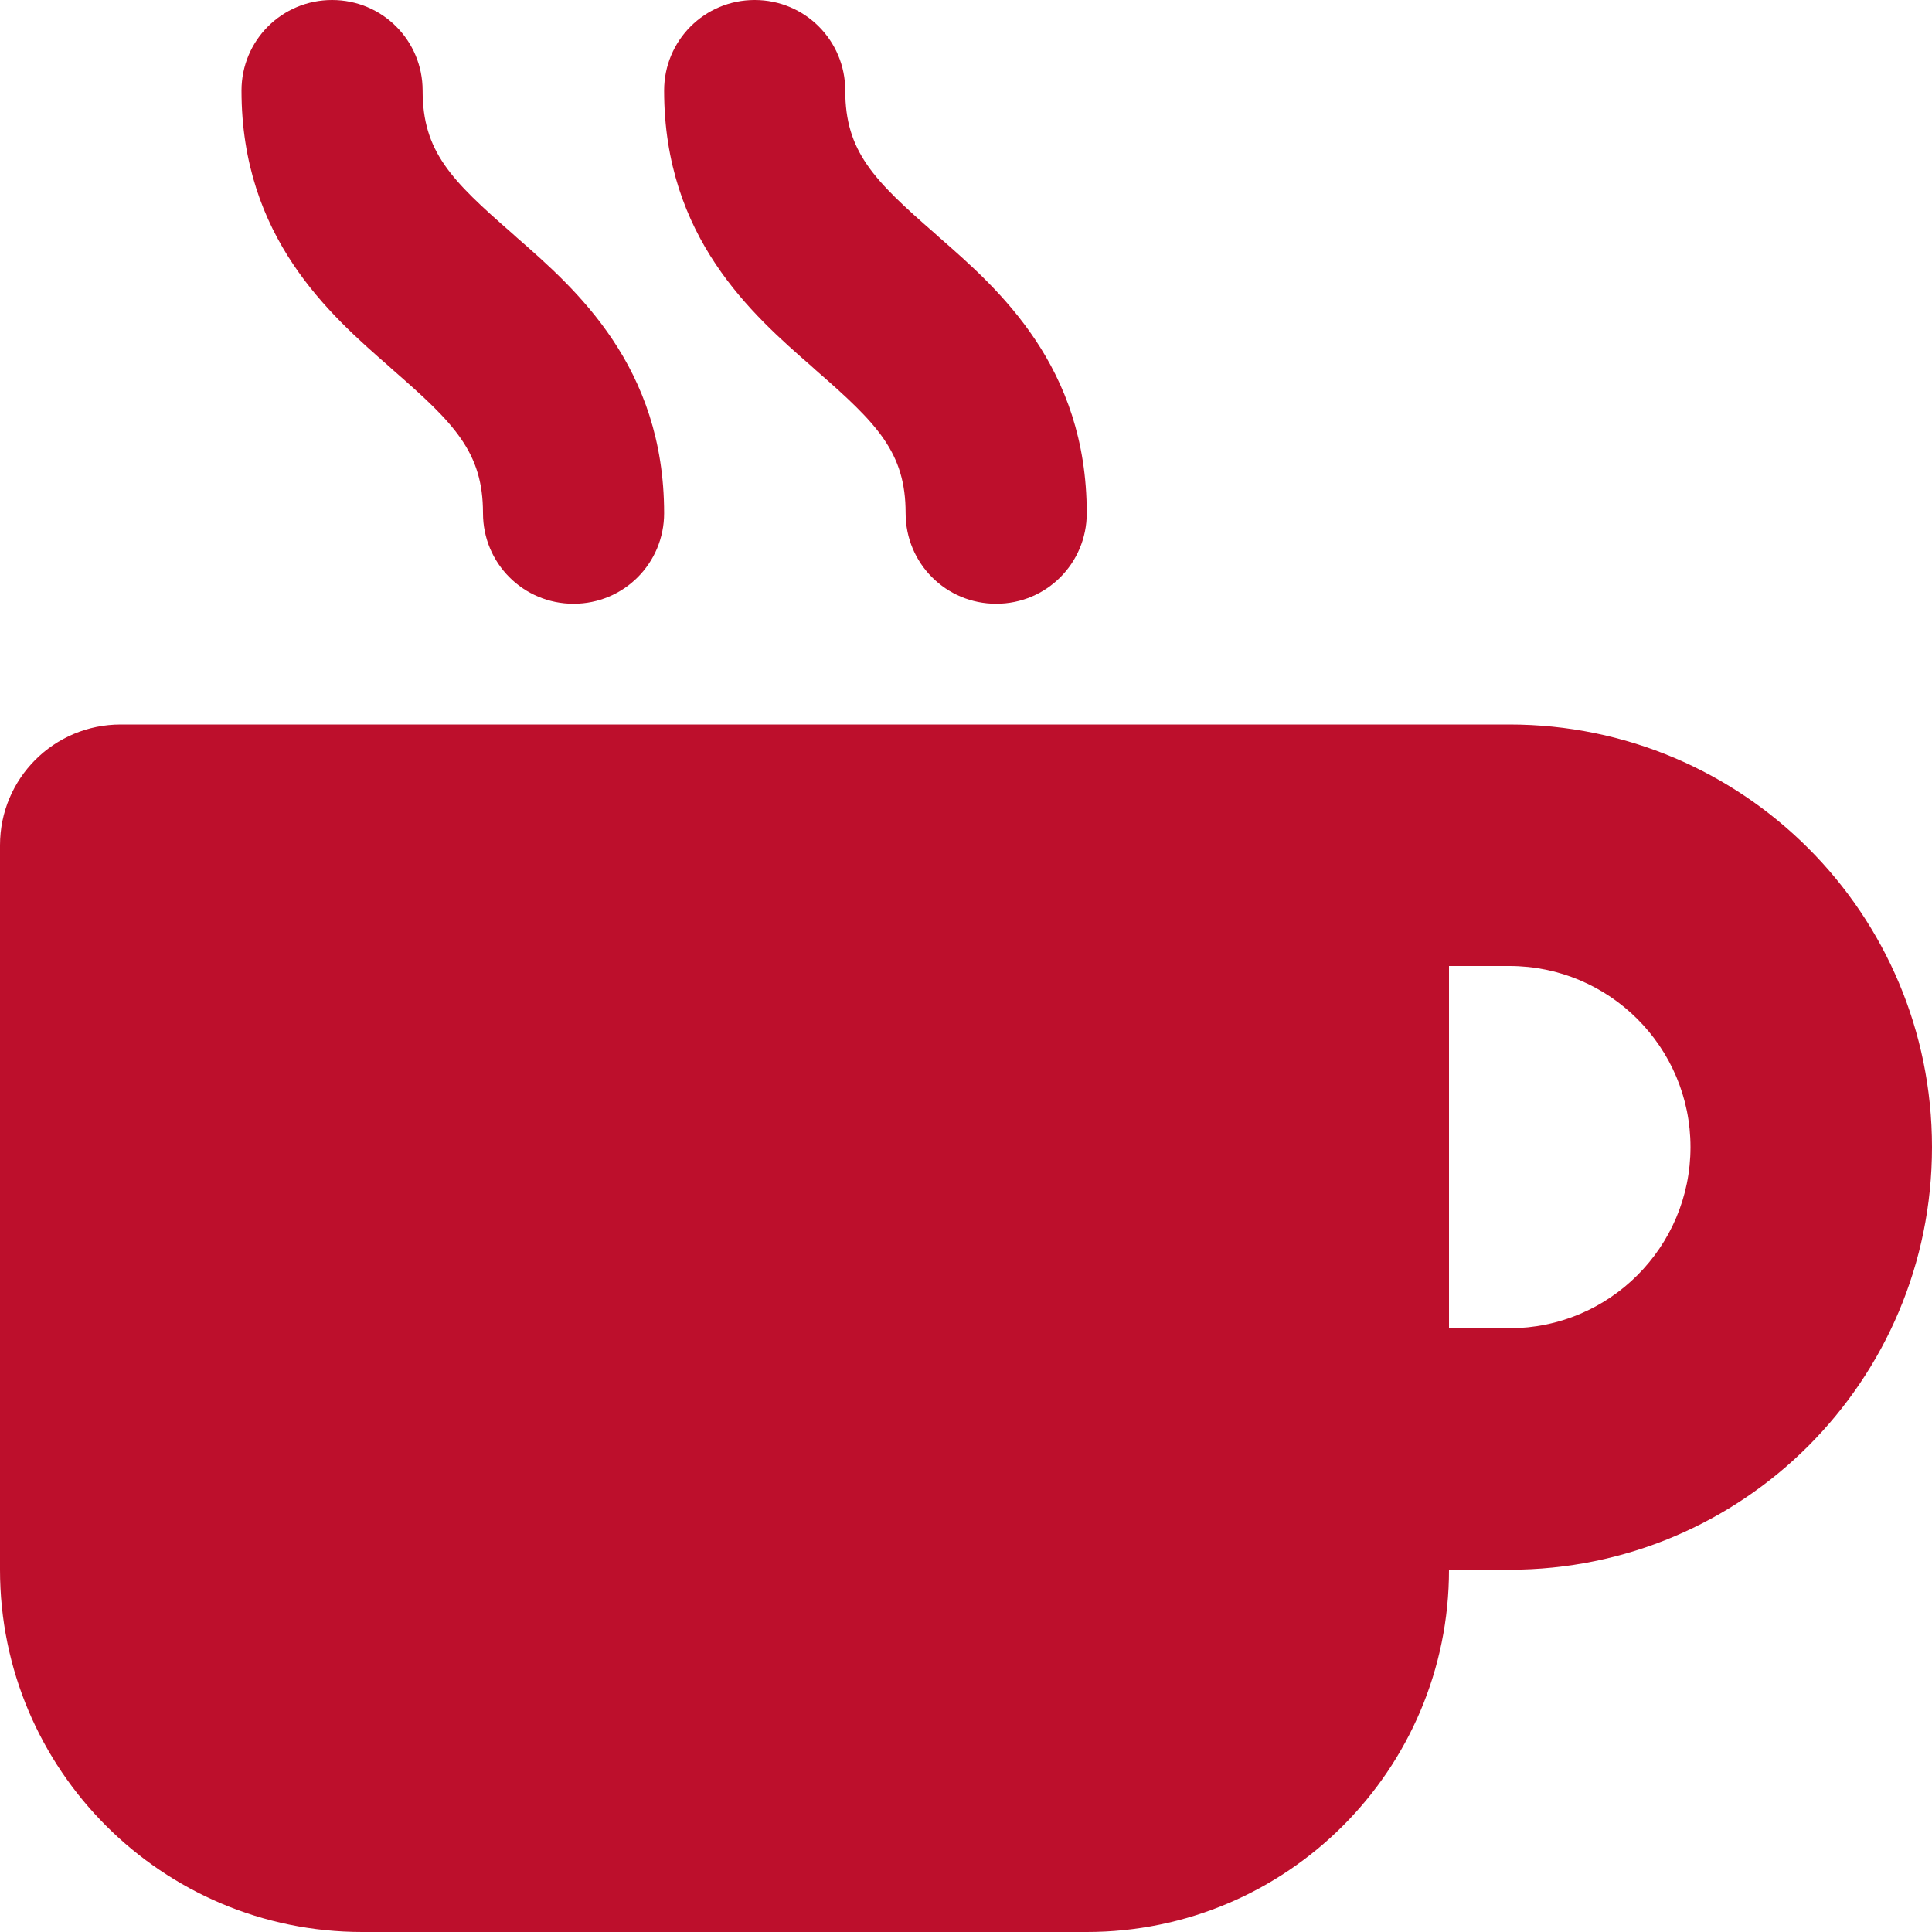
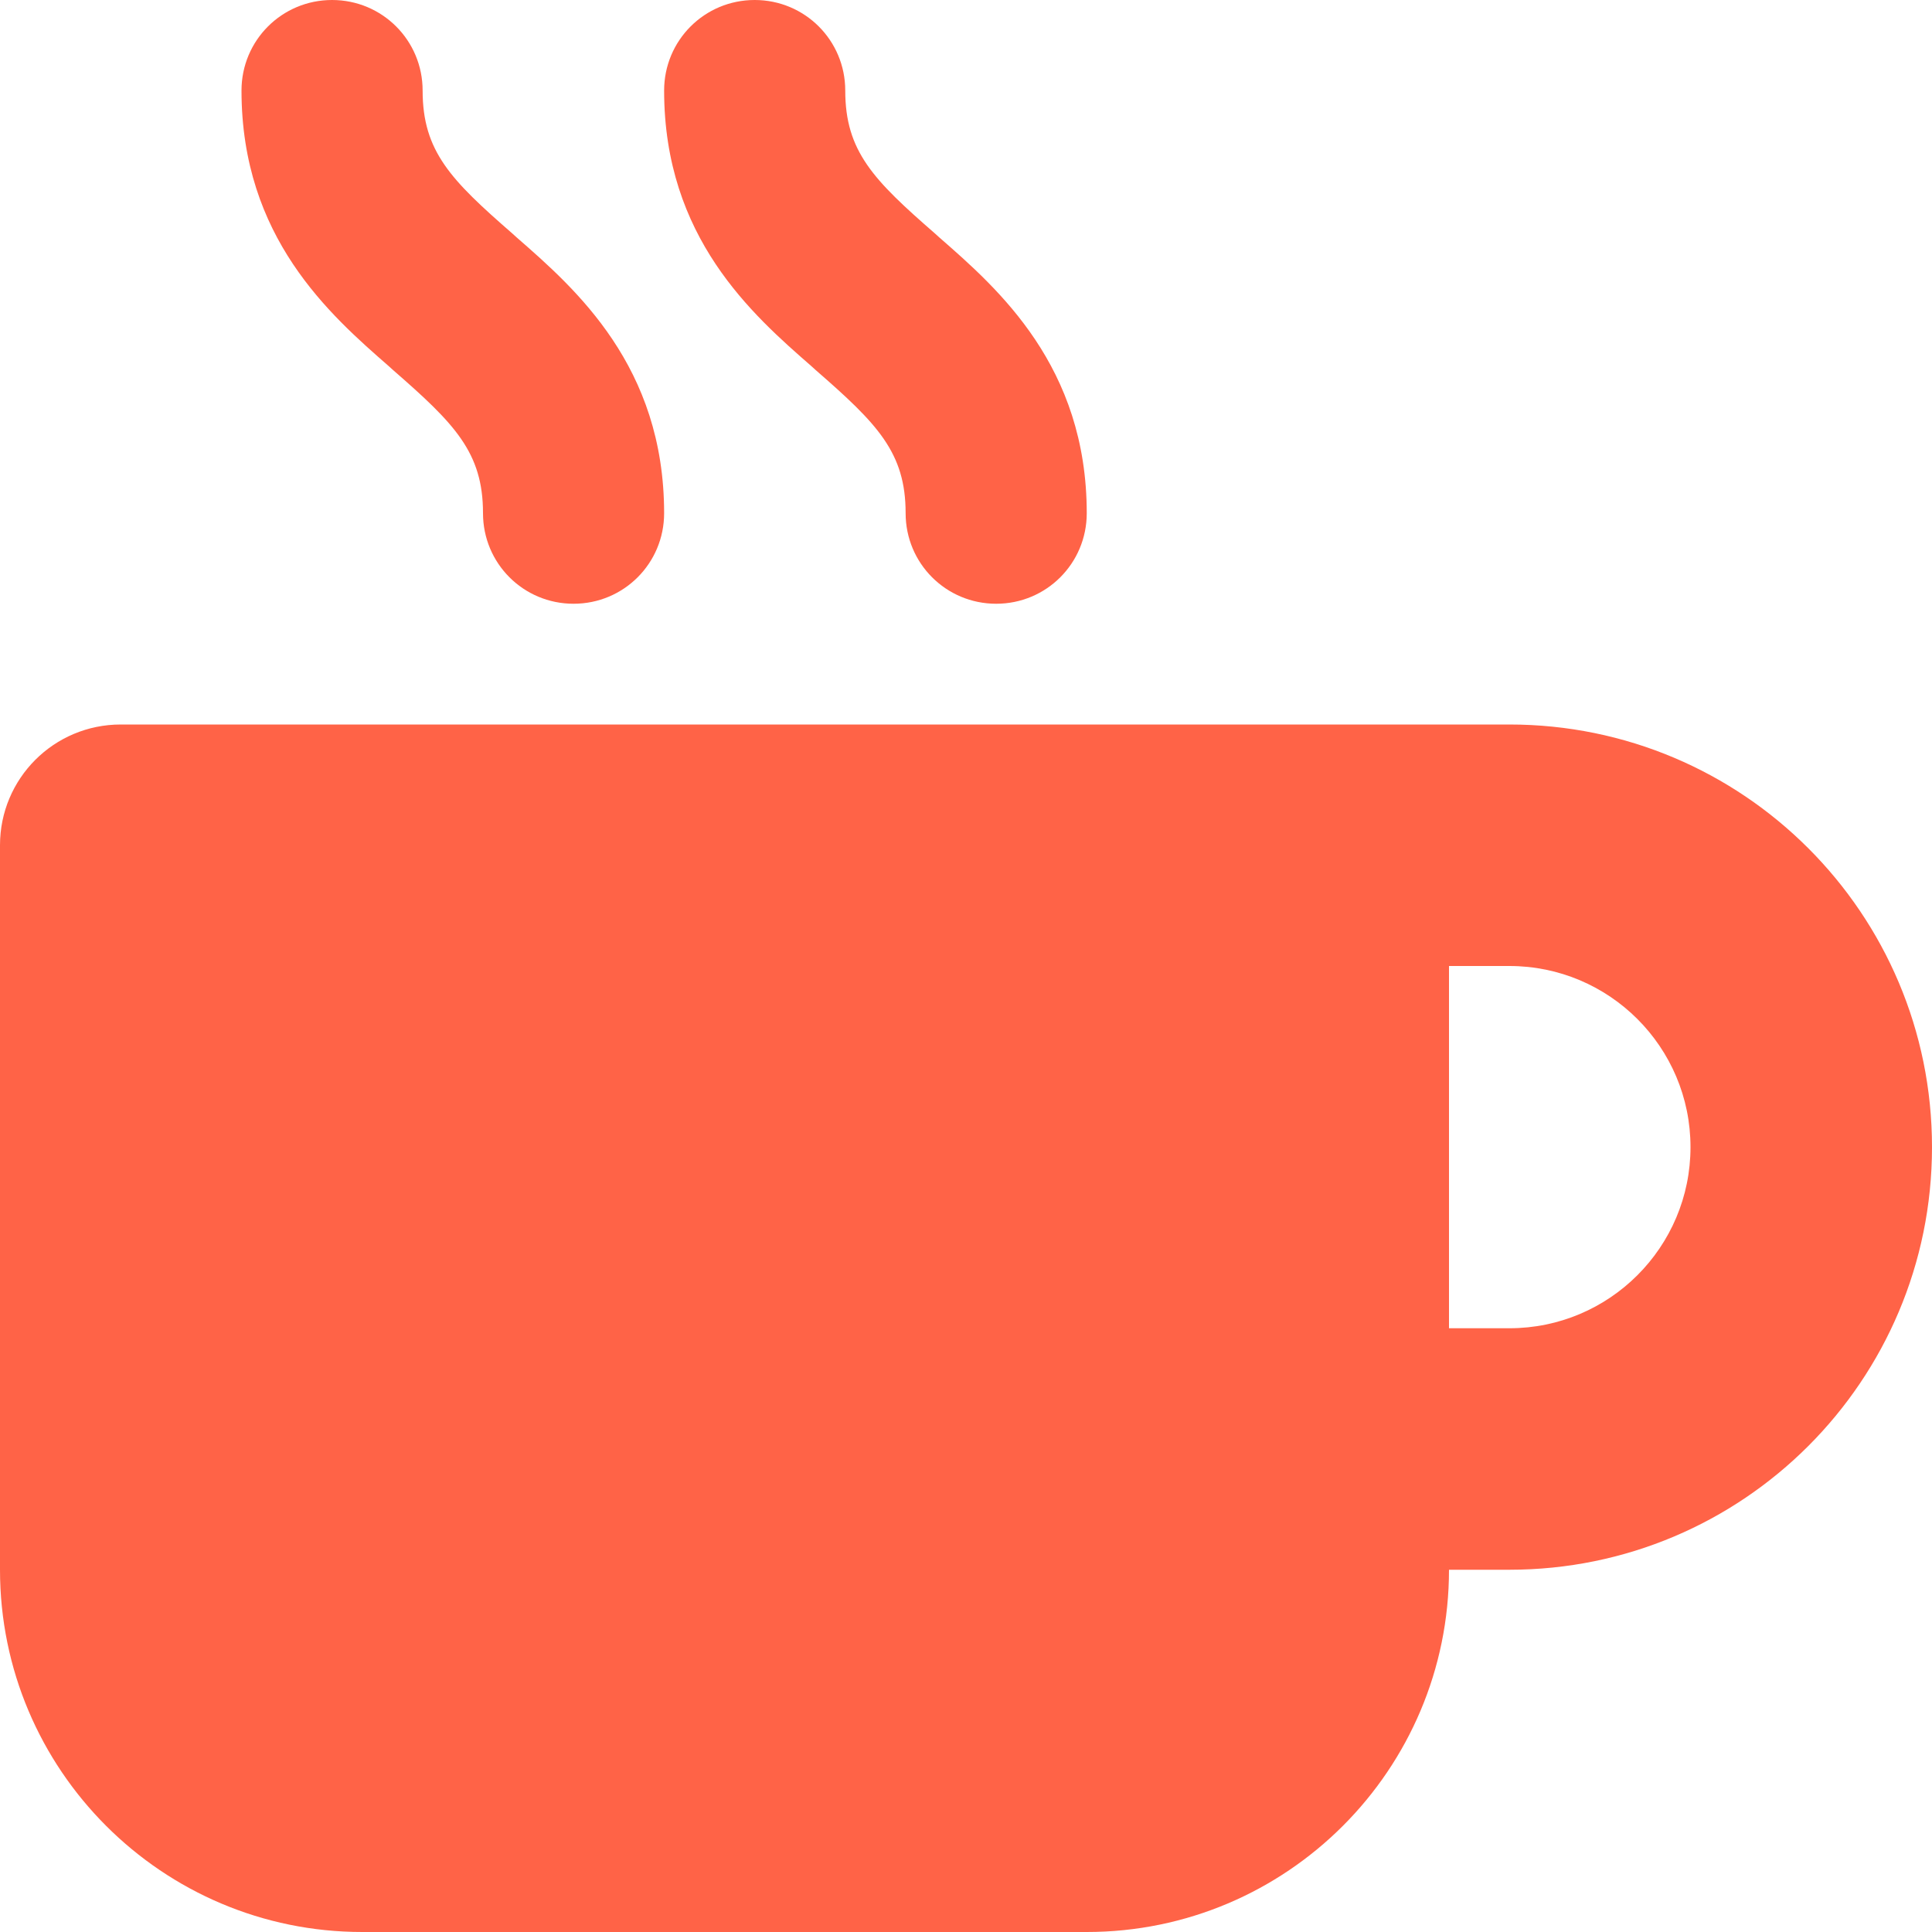
<svg xmlns="http://www.w3.org/2000/svg" viewBox="0 0 512 512">
-   <path fill="hsl(350deg 85% 40%)" d="M88 0C74.7 0 64 10.7 64 24c0 38.9 23.4 59.4 39.1 73.1l1.1 1C120.5 112.3 128 119.9 128 136c0 13.3 10.7 24 24 24s24-10.7 24-24c0-38.9-23.4-59.4-39.1-73.1l-1.1-1C119.5 47.7 112 40.1 112 24c0-13.3-10.7-24-24-24zM32 192c-17.7 0-32 14.3-32 32V416c0 53 43 96 96 96H288c53 0 96-43 96-96h16c61.9 0 112-50.1 112-112s-50.1-112-112-112H352 32zm352 64h16c26.5 0 48 21.5 48 48s-21.5 48-48 48H384V256zM224 24c0-13.3-10.7-24-24-24s-24 10.7-24 24c0 38.9 23.4 59.4 39.1 73.1l1.1 1C232.5 112.3 240 119.9 240 136c0 13.3 10.7 24 24 24s24-10.7 24-24c0-38.9-23.4-59.4-39.1-73.1l-1.1-1C231.5 47.7 224 40.1 224 24z" />
+   <path fill="tomato" d="M88 0C74.7 0 64 10.7 64 24c0 38.9 23.4 59.4 39.1 73.1l1.1 1C120.5 112.3 128 119.9 128 136c0 13.3 10.7 24 24 24s24-10.7 24-24c0-38.9-23.4-59.4-39.1-73.1l-1.1-1C119.5 47.7 112 40.1 112 24c0-13.3-10.7-24-24-24zM32 192c-17.7 0-32 14.3-32 32V416c0 53 43 96 96 96H288c53 0 96-43 96-96h16c61.9 0 112-50.1 112-112s-50.1-112-112-112H352 32zm352 64h16c26.5 0 48 21.5 48 48s-21.5 48-48 48H384V256zM224 24c0-13.3-10.7-24-24-24s-24 10.7-24 24c0 38.9 23.4 59.4 39.1 73.1l1.1 1C232.5 112.3 240 119.9 240 136c0 13.3 10.7 24 24 24s24-10.7 24-24c0-38.9-23.4-59.4-39.1-73.1l-1.1-1C231.5 47.7 224 40.1 224 24z" />
</svg>
